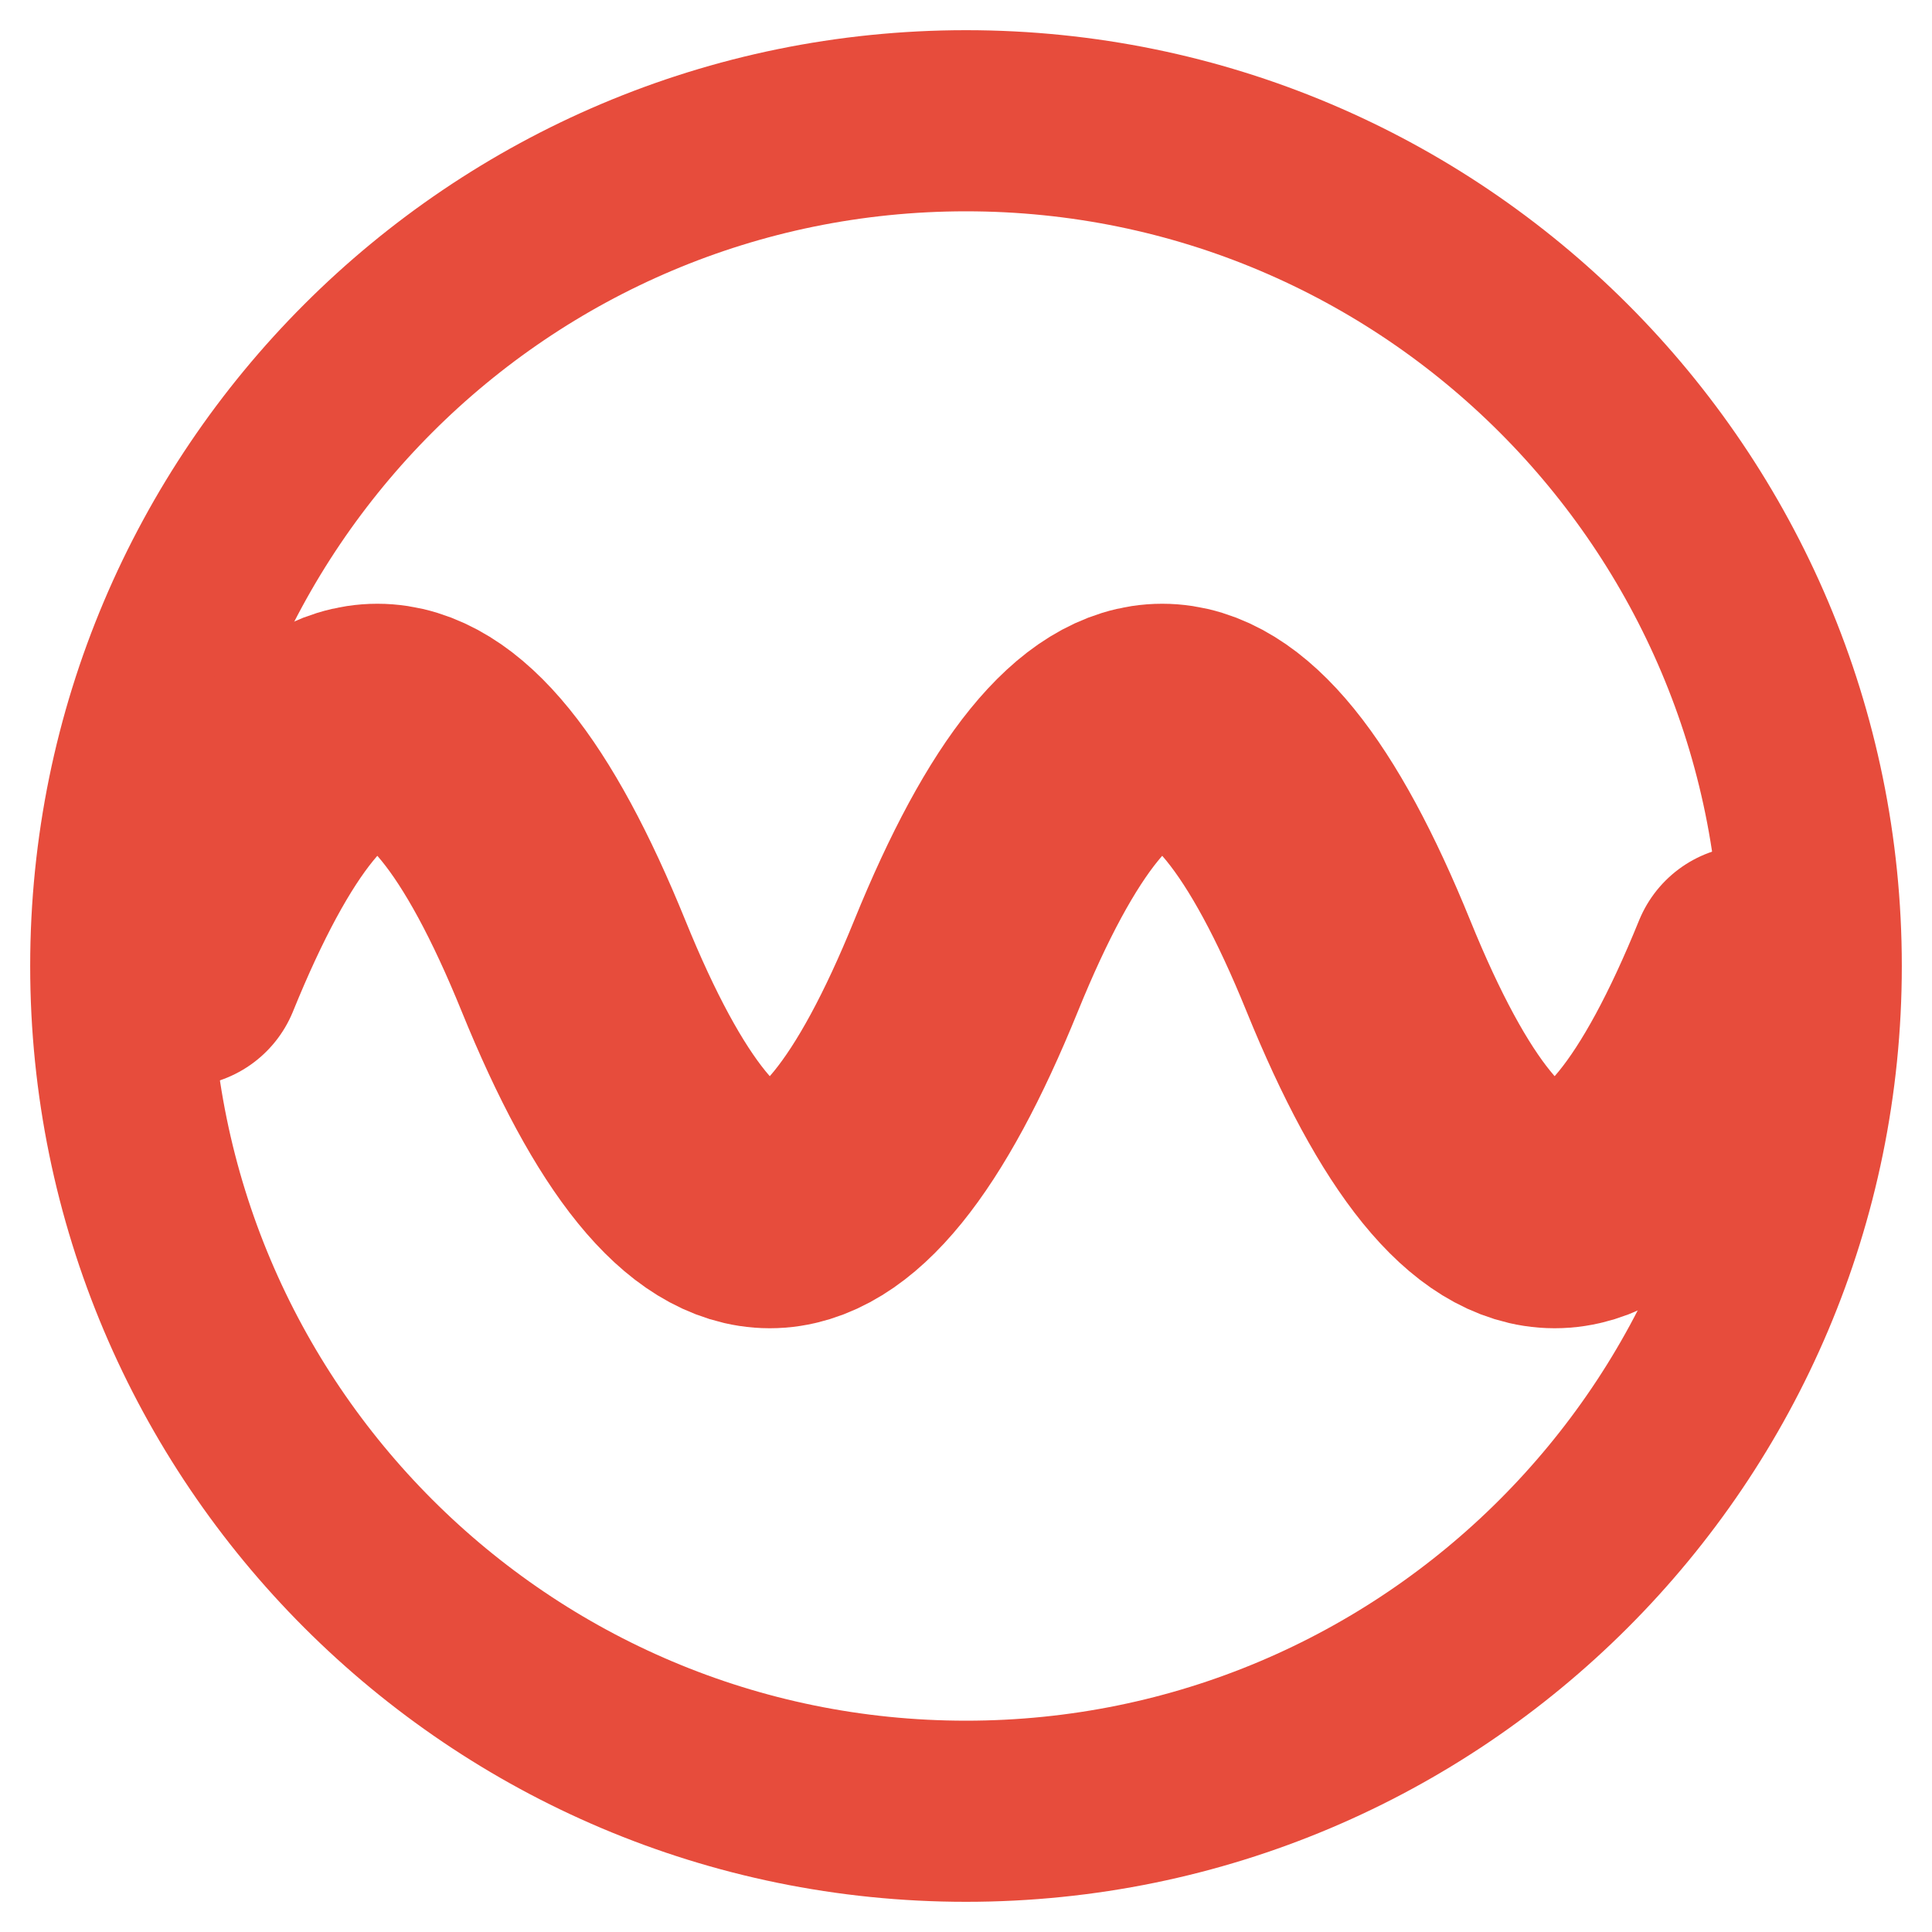
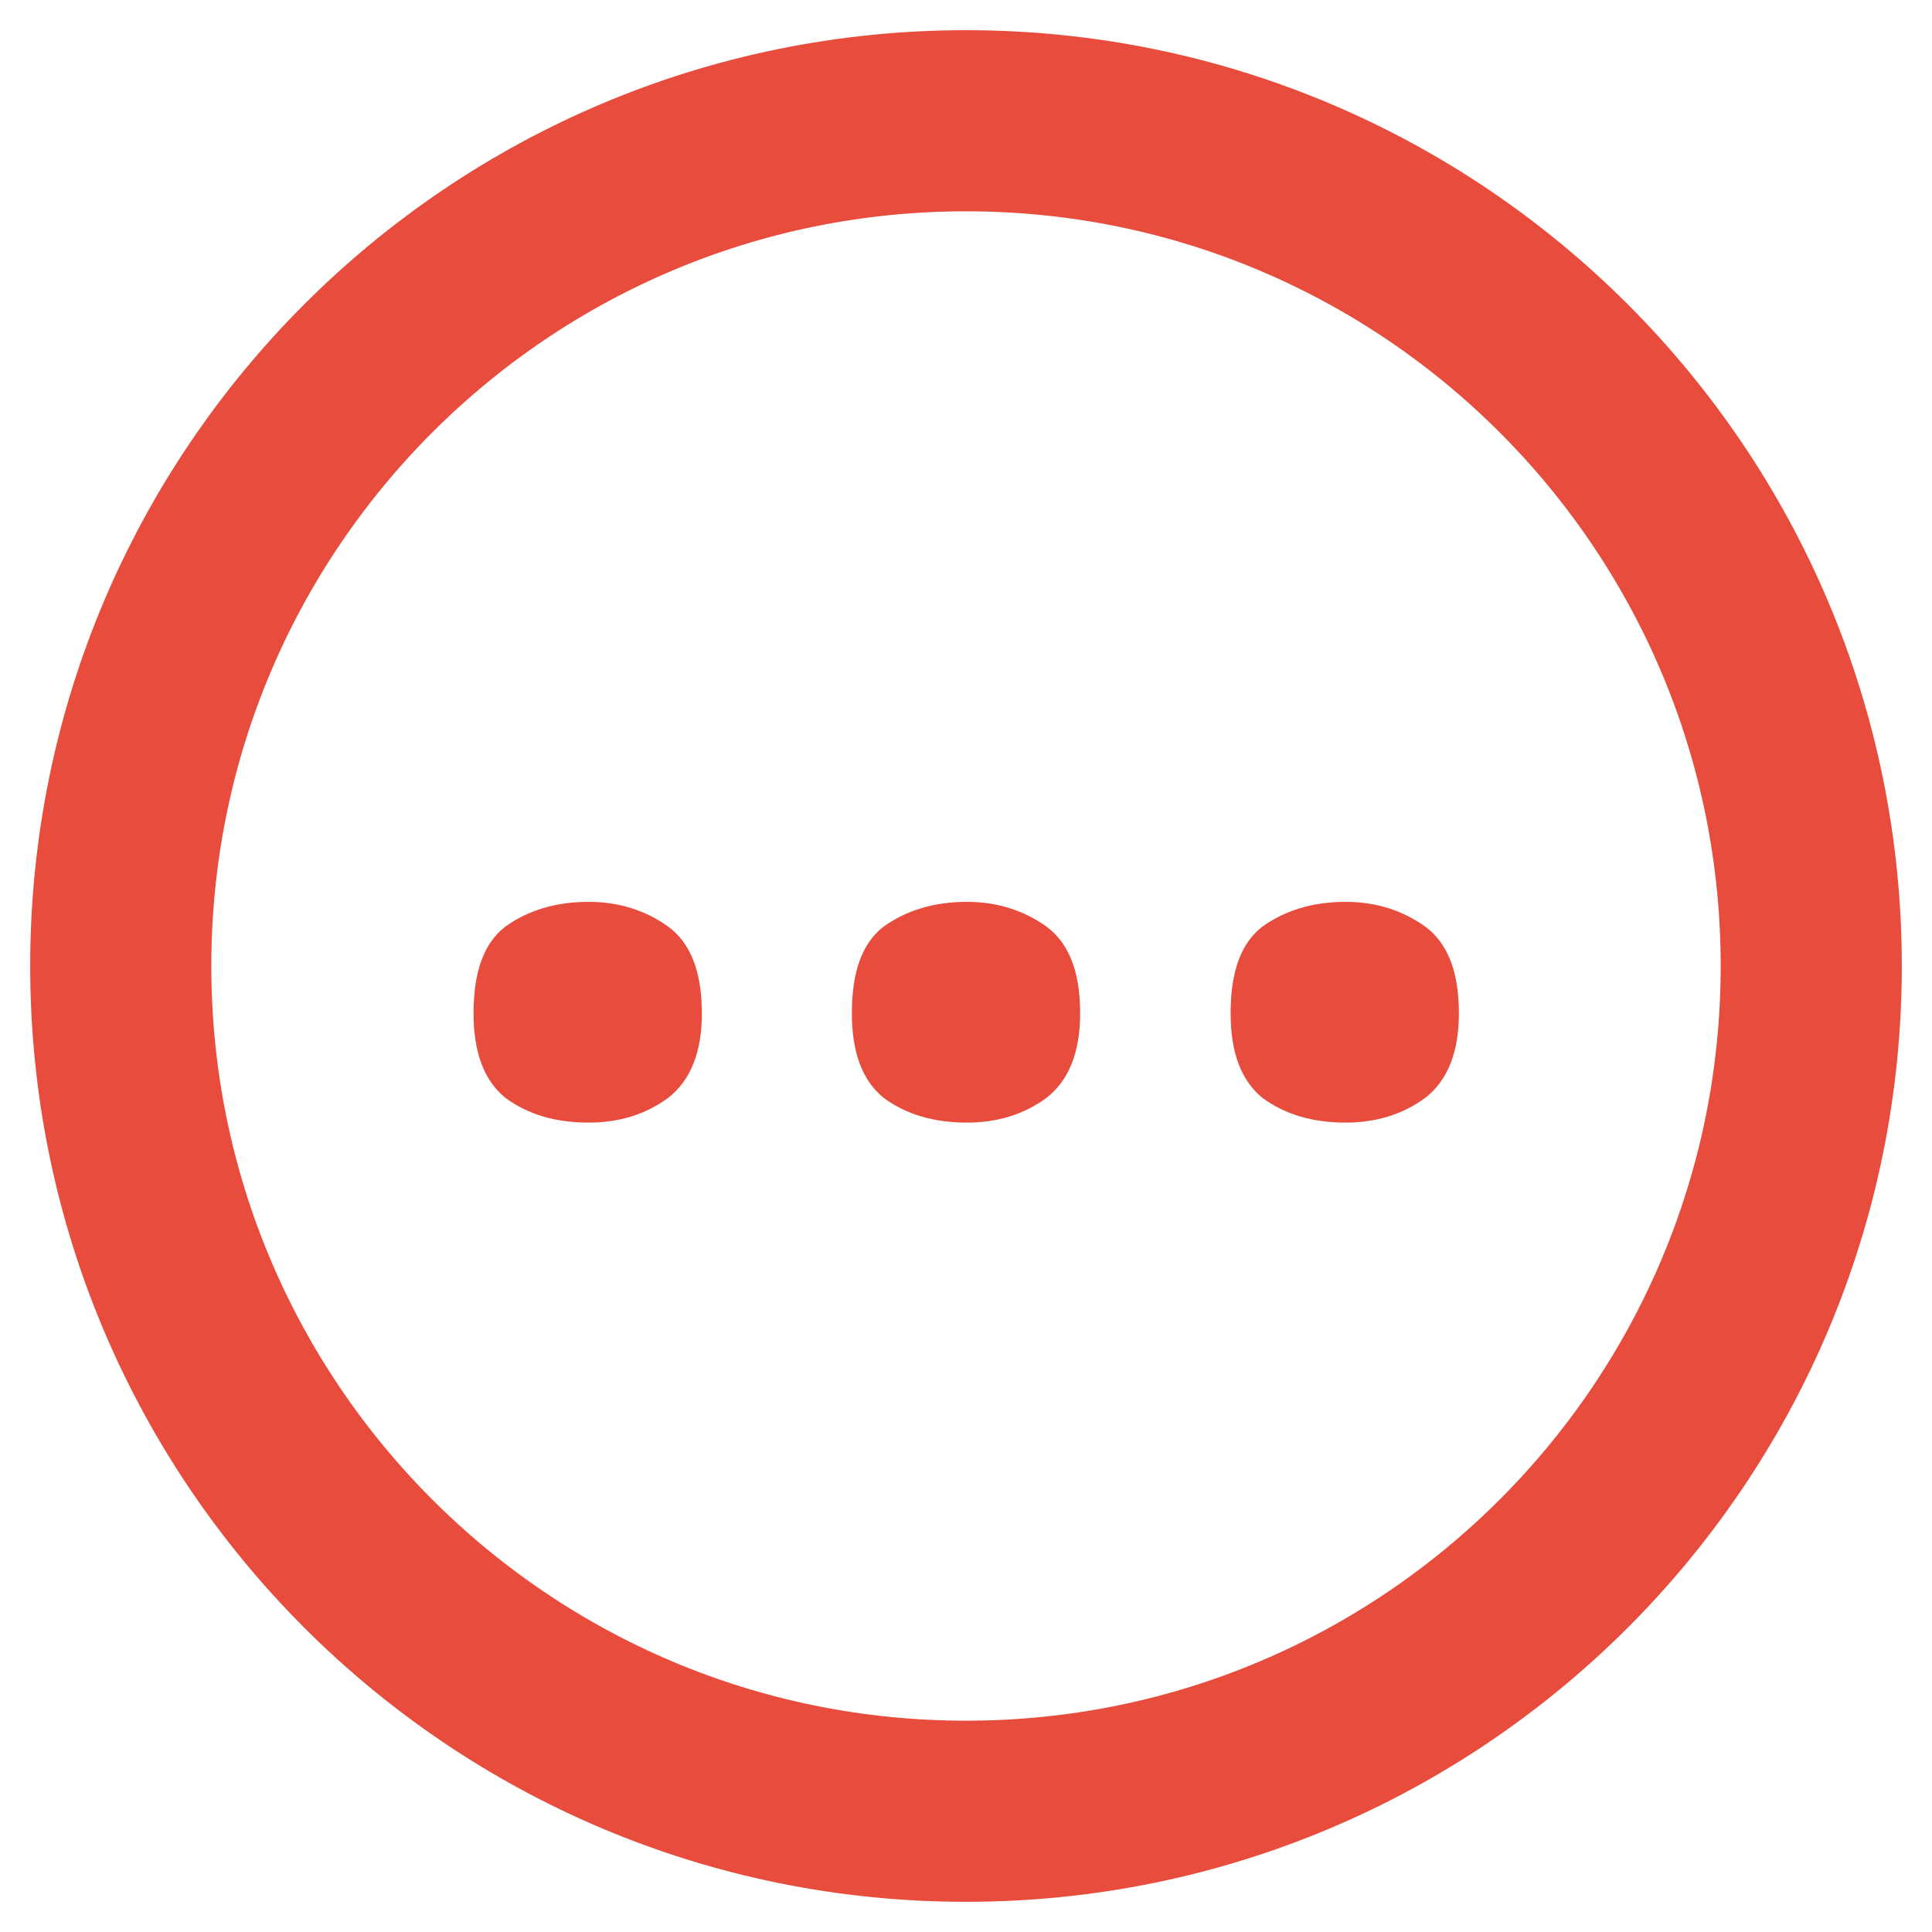
<svg xmlns="http://www.w3.org/2000/svg" viewBox="0 0 16 16" width="16" height="16" stroke="#e74c3c">
  <style>
        @keyframes olcBreathe {
            from { scale: 0.7; opacity: 0.25; }
            to { scale: 1; opacity: 1; }
        }
        #ring {
            animation: olcBreathe 1s ease-in-out infinite alternate;
            transform-origin: 50% 50%;
        }
    </style>
-   <circle id="ring" cx="8" cy="8" r="7" fill="none" stroke-width="1.5" />
-   <path d="M1.5 8q1.625-4 3.25 0t3.25 0 3.25 0 3.25 0" fill="none" stroke-width="2" stroke-linecap="round" />
+   <g id="ring">
+     <circle cx="8" cy="8" r="7" fill="none" stroke-width="1.5" />
+     <text x="8" y="8" font-family="sans-serif" font-size="11" font-weight="bold" fill="#e74c3c" stroke="none" text-anchor="middle" dominant-baseline="central">···</text>
+   </g>
</svg>
